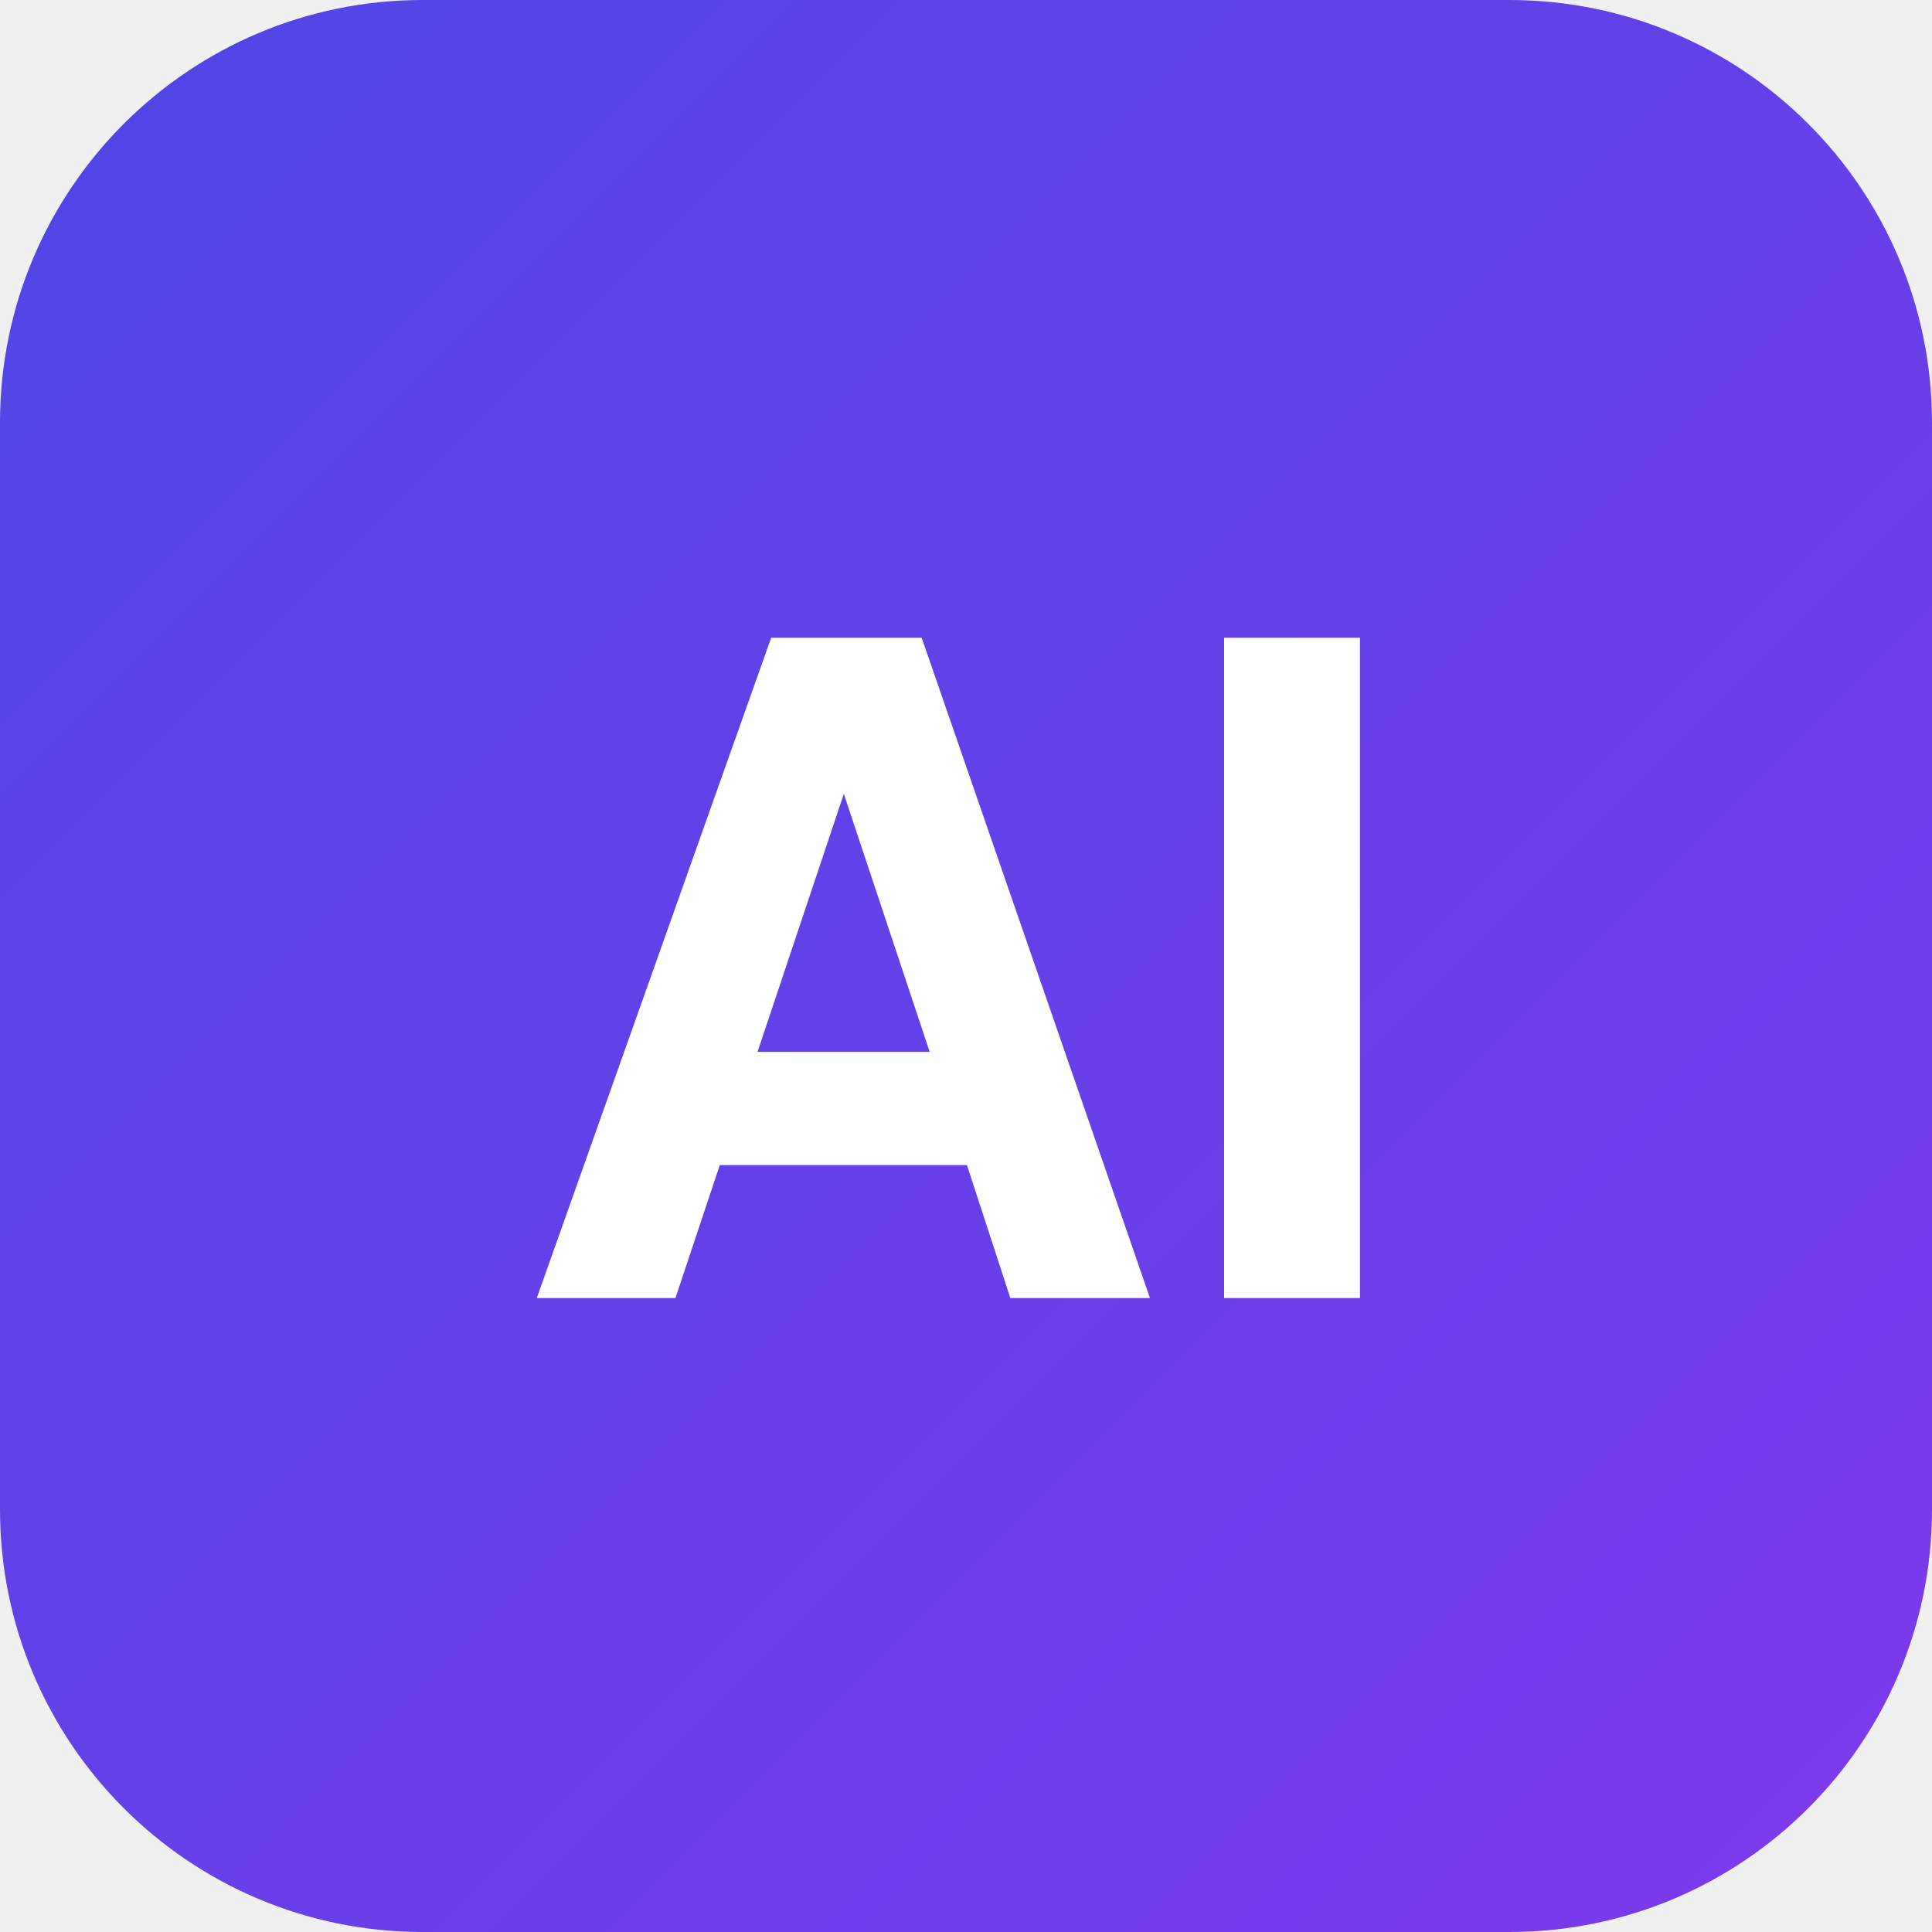
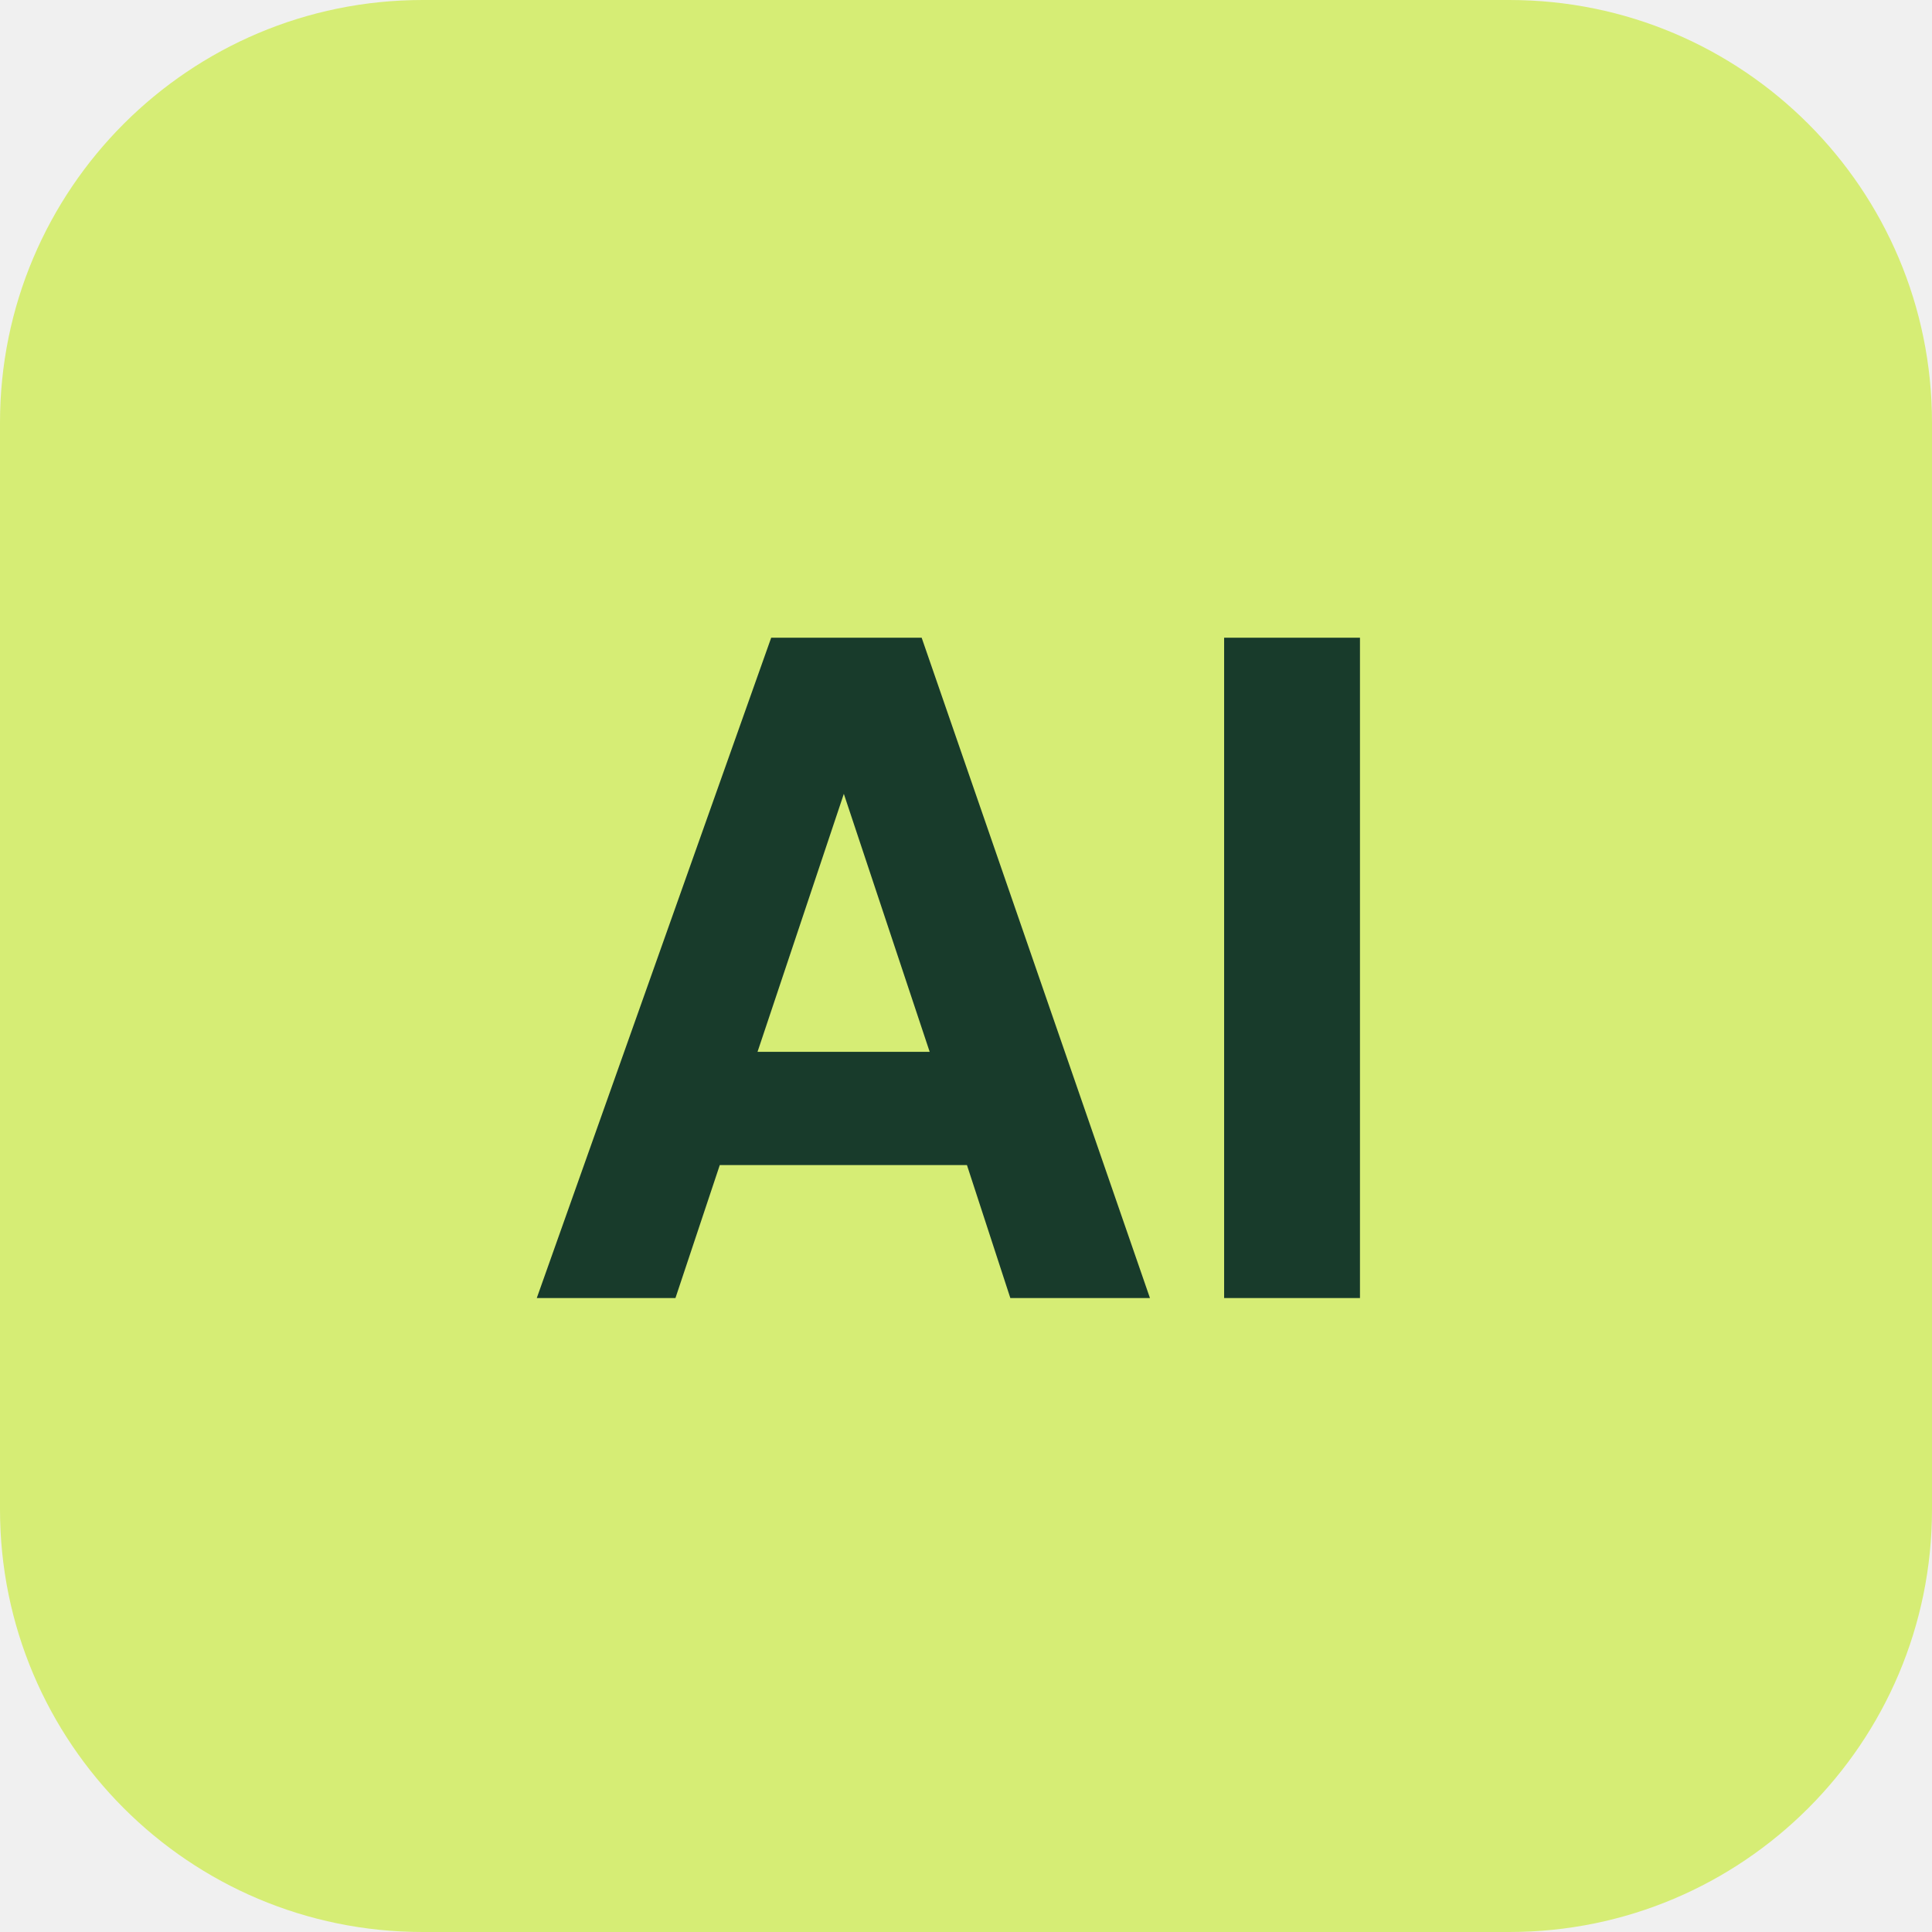
<svg xmlns="http://www.w3.org/2000/svg" viewBox="0 0 64 64">
-   <defs>
-     <linearGradient id="g" x1="0" y1="0" x2="1" y2="1">
-       <stop offset="0" stop-color="#4f46e5" />
-       <stop offset="1" stop-color="#7c3aed" />
-     </linearGradient>
-   </defs>
-   <rect width="64" height="64" rx="14" fill="url(#g)" />
-   <text x="32" y="43" text-anchor="middle" font-family="Helvetica,Arial,sans-serif" font-size="30" font-weight="700" fill="#ffffff">AI</text>
+   <rect width="64" height="64" rx="14" fill="#d6ed75" />
+   <text x="32" y="43" text-anchor="middle" font-family="Helvetica,Arial,sans-serif" font-size="30" font-weight="700" fill="#183b2b">AI</text>
</svg>
